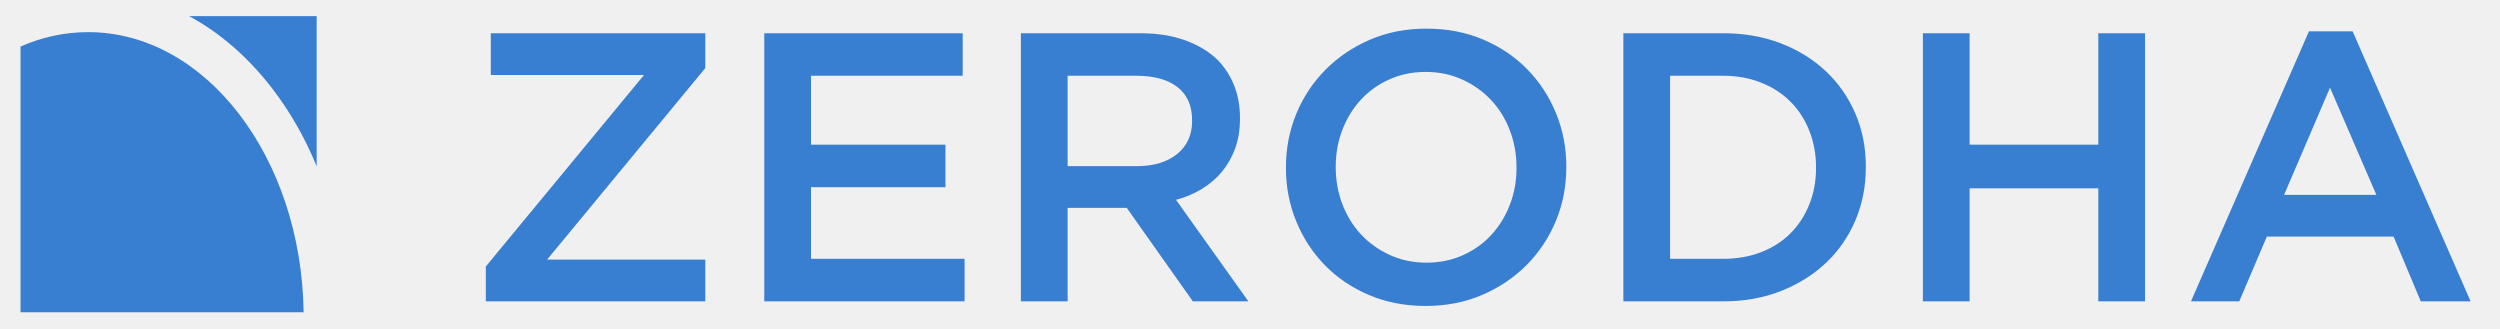
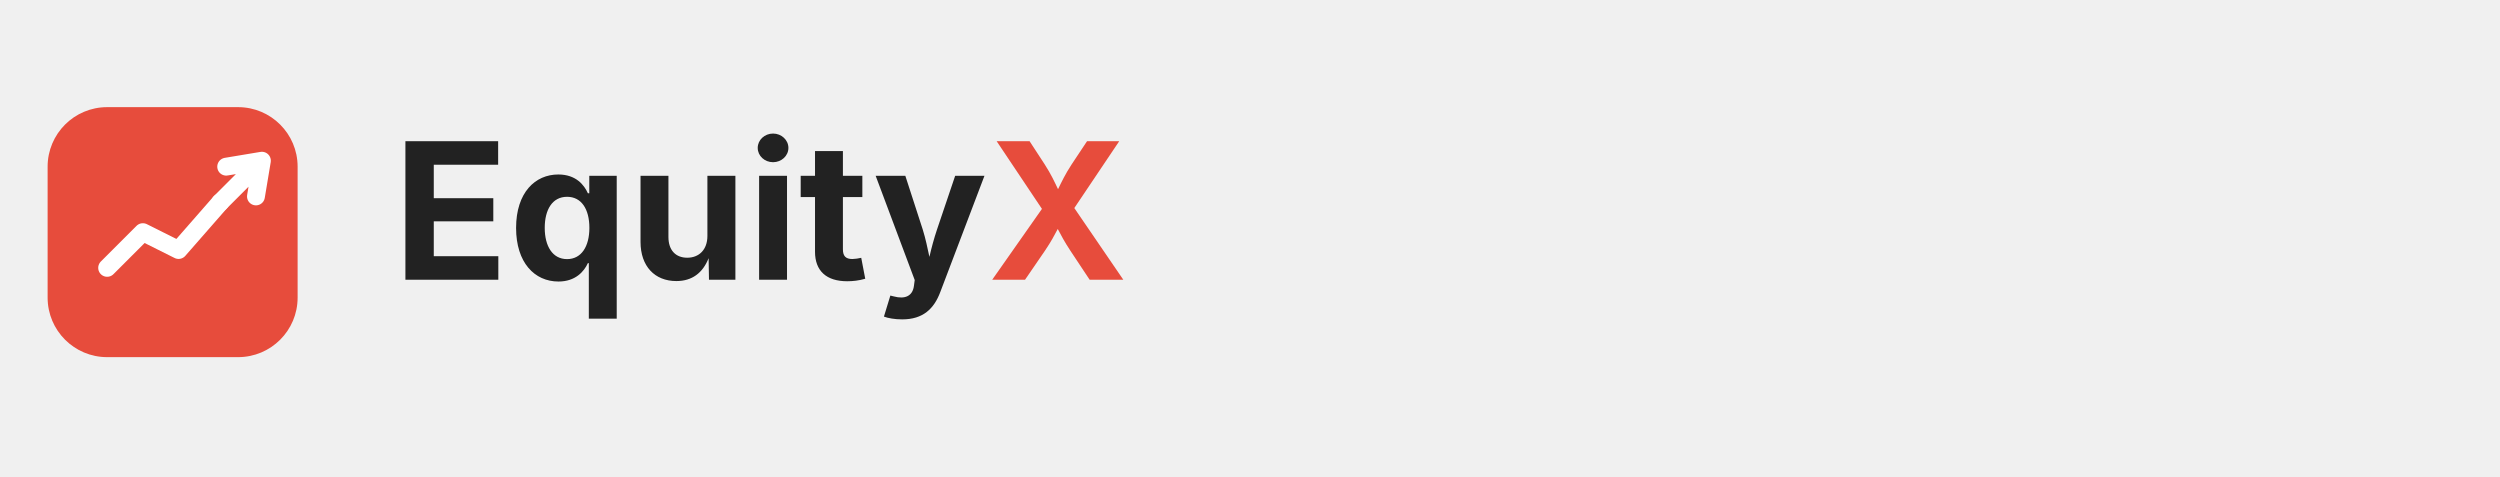
- <svg xmlns="http://www.w3.org/2000/svg" baseProfile="tiny" width="609" height="80">
-   <path d="M66.252 21.469c4.404 5.71 8.056 12.124 10.886 19.04V3.931H46.077c7.472 4.037 14.317 9.943 20.175 17.538zM21.473 7.828c-5.754 0-11.289 1.23-16.473 3.506v64.735h68.963c-.534-37.754-23.875-68.241-52.49-68.241" fill-rule="evenodd" fill="#387ed1" />
-   <path fill="#387ed1" d="M118.349 64.918l38.533-46.65H119.56V8.098h52.25v8.49l-38.533 46.651h38.533v10.169h-53.461v-8.49zm67.828-56.82h48.331v10.356H197.56v16.794h32.751v10.357H197.56v17.446h37.413v10.356h-48.796V8.098zm62.512 0h29.11c4.105 0 7.744.576 10.917 1.726s5.814 2.752 7.93 4.805c1.741 1.805 3.08 3.888 4.013 6.251s1.398 4.977 1.398 7.837v.187c0 2.675-.388 5.085-1.165 7.231s-1.853 4.044-3.22 5.691-3.001 3.049-4.898 4.198-3.997 2.038-6.297 2.659l17.633 24.725h-13.529l-16.097-22.765h-.186-14.227v22.765h-11.383V8.098zm28.231 32.375c4.115 0 7.393-.982 9.824-2.951s3.652-4.639 3.652-8.012v-.187c0-3.56-1.188-6.263-3.559-8.106s-5.709-2.764-10.014-2.764h-16.752v22.019h16.849zm70.389 34.055c-5.039 0-9.641-.886-13.807-2.658s-7.744-4.182-10.73-7.232-5.318-6.607-6.996-10.682-2.521-8.413-2.521-13.016v-.187c0-4.603.84-8.941 2.521-13.016s4.041-7.651 7.09-10.73 6.654-5.52 10.824-7.324 8.768-2.706 13.807-2.706 9.641.886 13.809 2.659 7.744 4.184 10.73 7.231 5.316 6.609 6.996 10.683 2.521 8.413 2.521 13.015v.187c0 4.604-.84 8.943-2.521 13.015s-4.043 7.651-7.09 10.73-6.656 5.521-10.824 7.324-8.77 2.707-13.809 2.707zm.187-10.543c3.221 0 6.178-.606 8.871-1.819s5.002-2.86 6.922-4.944 3.422-4.526 4.506-7.325 1.625-5.785 1.625-8.956v-.187c0-3.172-.541-6.173-1.625-9.004s-2.604-5.286-4.553-7.37-4.289-3.747-7.016-4.992-5.697-1.866-8.918-1.866-6.178.606-8.871 1.819-5.002 2.862-6.922 4.945-3.422 4.525-4.508 7.324-1.625 5.785-1.625 8.957v.187c0 3.172.541 6.173 1.625 9.002s2.604 5.289 4.555 7.372 4.289 3.748 7.014 4.991 5.699 1.866 8.92 1.866zm47.955-55.887h24.354c5.1 0 9.779.825 14.043 2.473s7.928 3.934 11.008 6.857 5.457 6.361 7.139 10.311 2.52 8.227 2.52 12.829v.187c0 4.604-.84 8.896-2.52 12.875s-4.059 7.435-7.139 10.356-6.748 5.226-11.008 6.904-8.943 2.519-14.043 2.519h-24.354V8.098zm24.26 54.954c3.42 0 6.531-.545 9.33-1.639s5.18-2.622 7.137-4.589 3.482-4.312 4.572-7.03 1.635-5.667 1.635-8.854v-.187c0-3.186-.547-6.152-1.635-8.9s-2.613-5.106-4.572-7.074-4.338-3.514-7.137-4.639-5.91-1.687-9.33-1.687h-12.877v44.598h12.877zm48.703-54.954h11.383v27.151h31.352V8.098h11.383v65.311h-11.383V45.885h-31.352v27.523h-11.383V8.098zm94.049-.467H573.1l28.736 65.777h-12.129l-6.625-15.768h-30.883l-6.719 15.768h-11.756l28.739-65.777zm16.422 39.841l-11.291-26.125-11.197 26.125h22.488z" />
+ <svg xmlns="http://www.w3.org/2000/svg" width="420" height="80" viewBox="0 0 420 80">
+   <rect x="8" y="18" width="42" height="42" rx="10" fill="#E74C3C" />
+   <polyline points="18,45 24,39 30,42 37,34" fill="none" stroke="#FFFFFF" stroke-width="3" stroke-linecap="round" stroke-linejoin="round" />
+   <path d="M37 34 L44 27 M44 27 L43 33 M44 27 L38 28" fill="none" stroke="#FFFFFF" stroke-width="3" stroke-linecap="round" stroke-linejoin="round" />
+   <text x="66" y="47" font-family="Inter, Poppins, Arial, sans-serif" font-size="32" font-weight="700" fill="#222222">
+     Equity<tspan fill="#E74C3C">X</tspan>
+   </text>
</svg>
